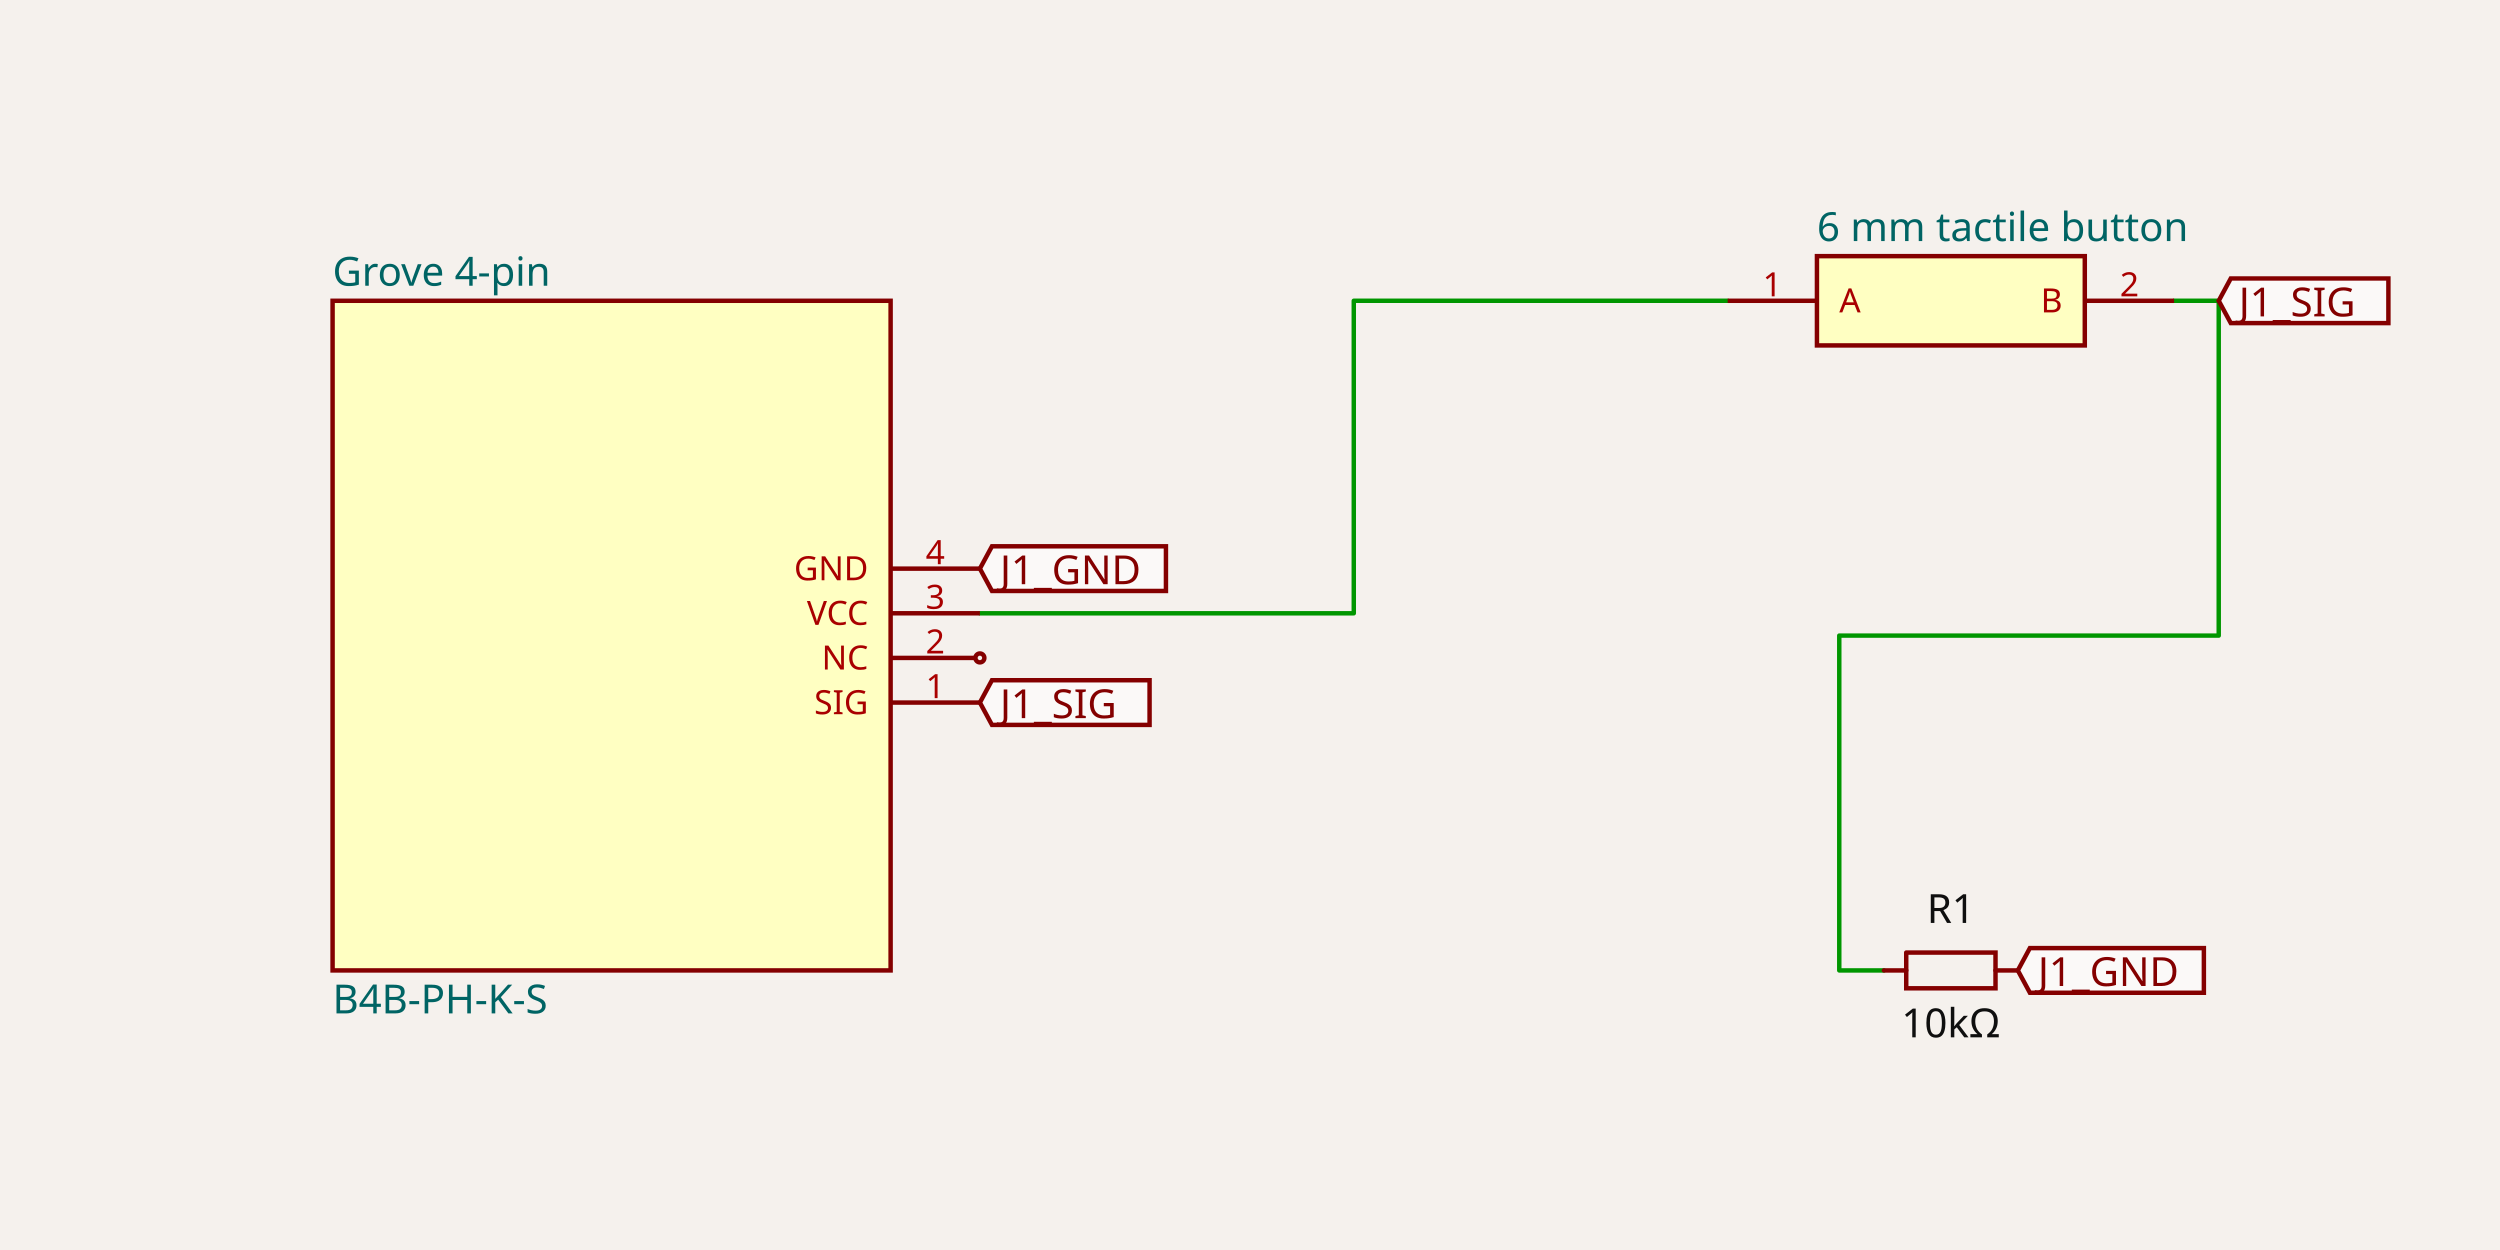
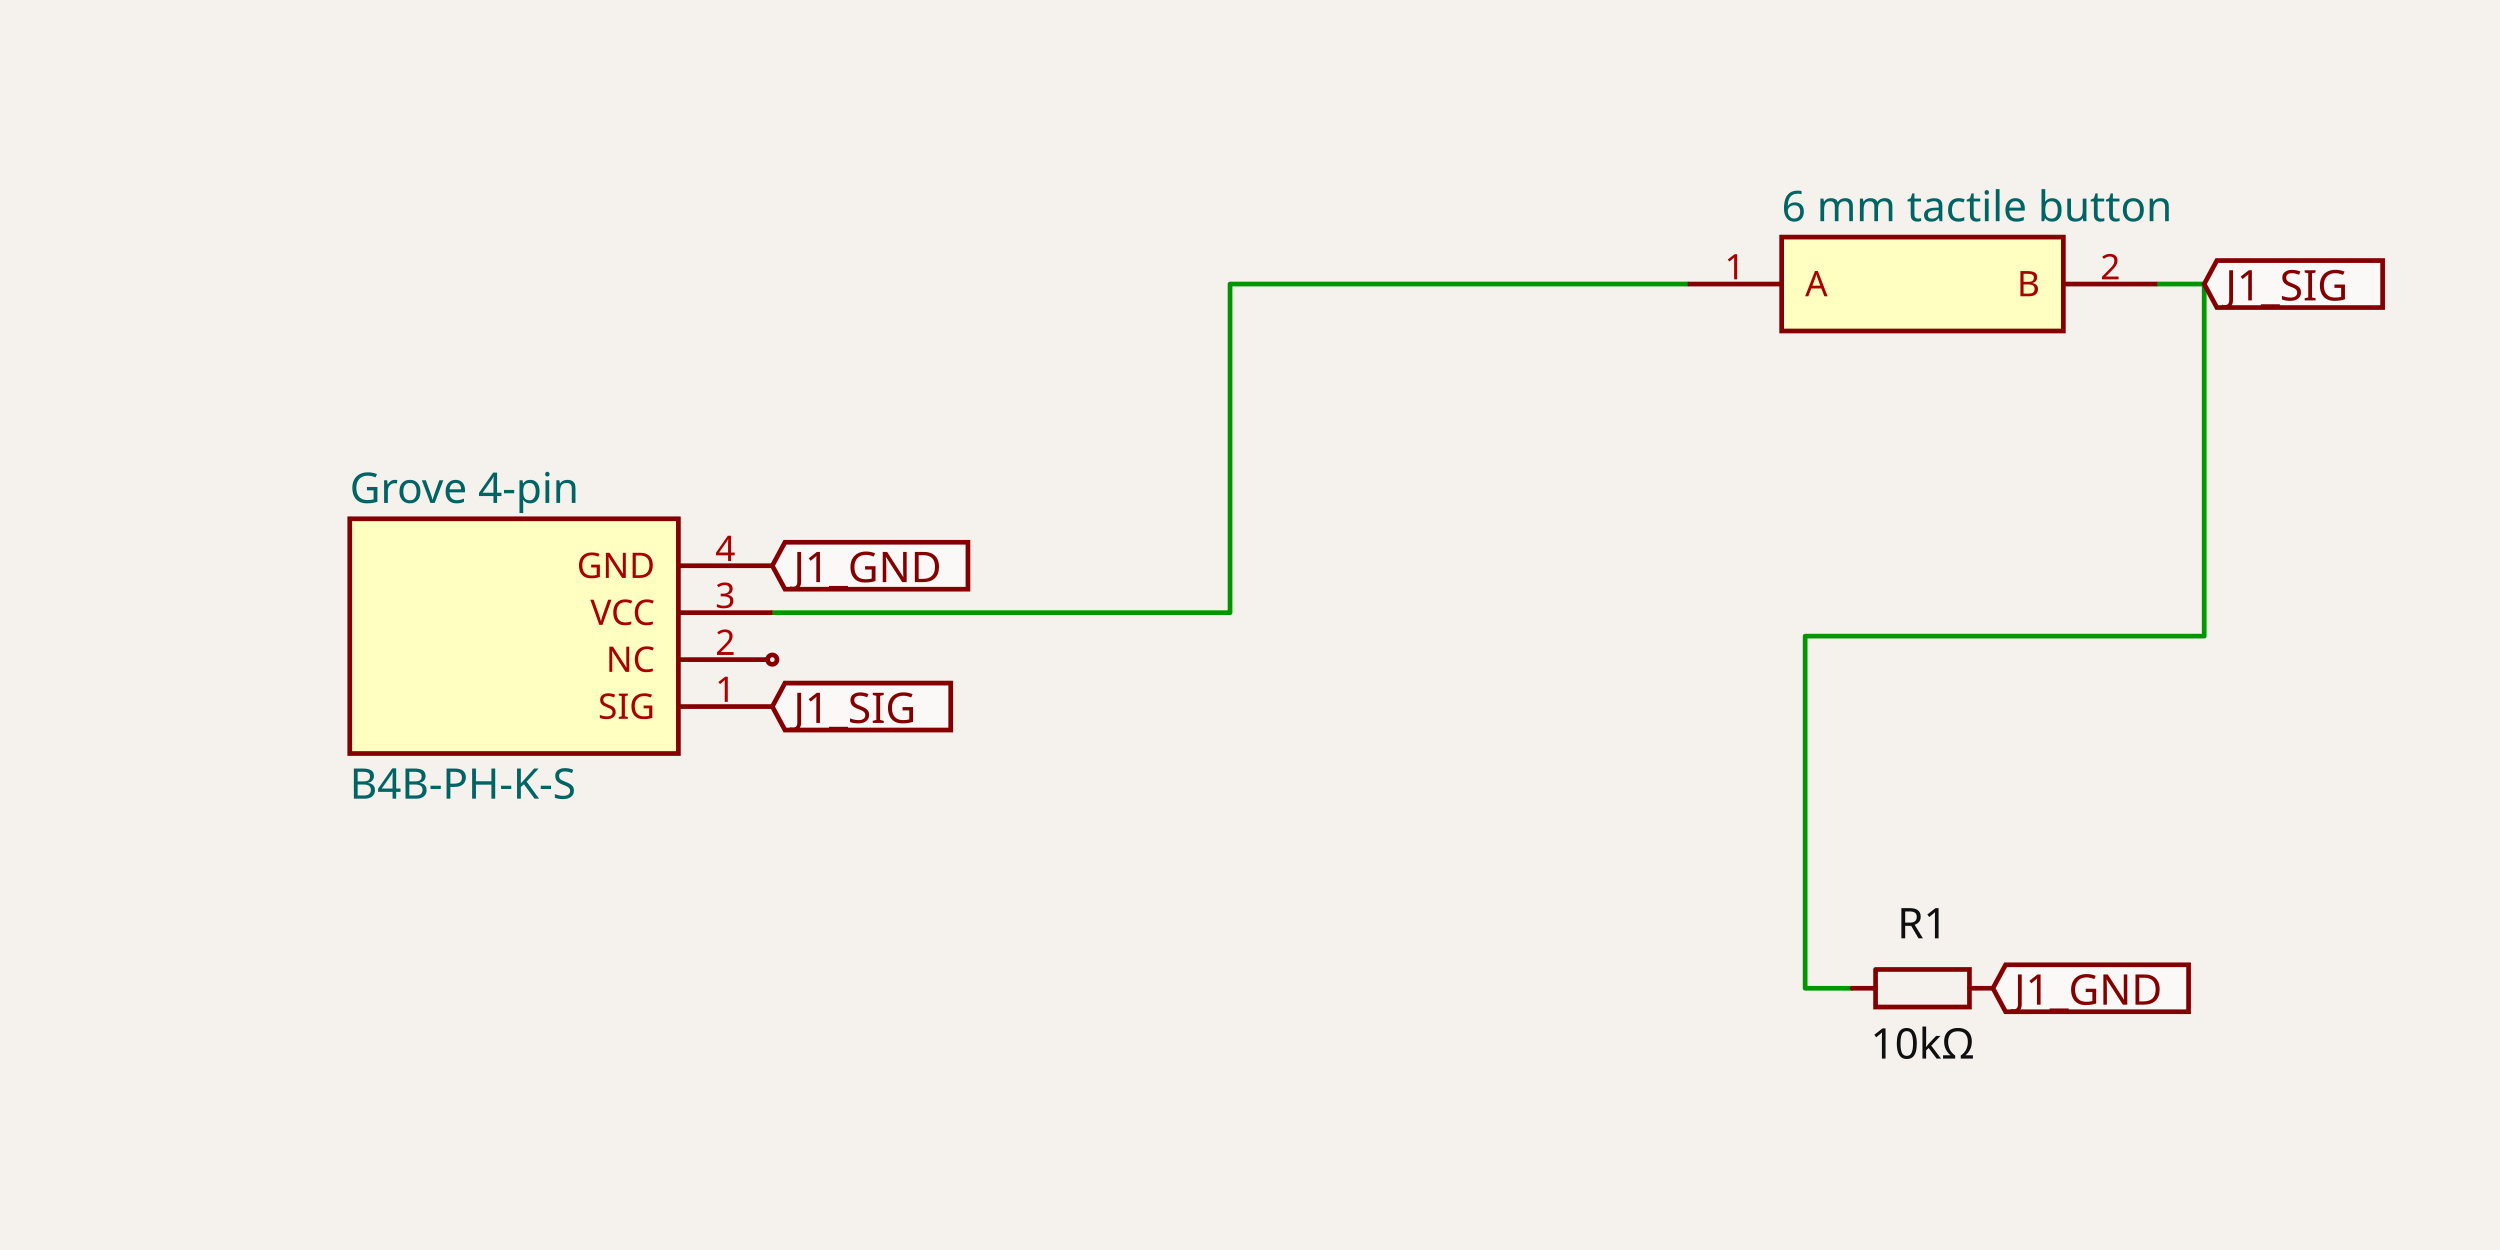
- <svg xmlns="http://www.w3.org/2000/svg" class="tscircuit-schematic" width="1200" height="600" style="background-color: rgb(245, 241, 237)" data-real-to-screen-transform="matrix(107.1415816478,0,0,-107.1415816478,829.2758419543,305.0892251283)">
+ <svg xmlns="http://www.w3.org/2000/svg" class="tscircuit-schematic" width="1200" height="600" style="background-color: rgb(245, 241, 237)" data-real-to-screen-transform="matrix(112.6746457008,0,0,-112.6746457008,810.130702589,305.3520456708)">
  <style>
              .boundary { fill: rgb(245, 241, 237); }
              .schematic-boundary { fill: none; stroke: #fff; }
              .component { fill: none; stroke: rgb(132, 0, 0); }
              .chip { fill: rgb(255, 255, 194); stroke: rgb(132, 0, 0); }
              .component-pin { fill: none; stroke: rgb(132, 0, 0); }
              .text { font-family: sans-serif; fill: rgb(0, 150, 0); }
              .pin-number { fill: rgb(169, 0, 0); }
              .port-label { fill: rgb(0, 100, 100); }
              .component-name { fill: rgb(0, 100, 100); }
              
            </style>
  <rect class="boundary" x="0" y="0" width="1200" height="600" />
  <g class="trace sch-trace" data-layer="base" data-circuit-json-type="schematic_trace" data-schematic-trace-id="schematic_trace_0" data-subcircuit-connectivity-map-key="GroveButton_connectivity_net0">
-     <path d="M 470.352 294.375 L 649.814 294.375 L 649.814 144.377 L 829.276 144.377" class="trace-invisible-hover-outline sch-trace-hitbox" stroke="rgb(0, 150, 0)" fill="none" stroke-width="17.143px" stroke-linecap="round" opacity="0" stroke-linejoin="round" />
-     <path class="sch-trace-path" d="M 470.352 294.375 L 649.814 294.375 L 649.814 144.377 L 829.276 144.377" stroke="rgb(0, 150, 0)" fill="none" stroke-width="2.143px" stroke-linecap="round" stroke-linejoin="round" />
+     <path d="M 370.7 294.085 L 590.415 294.085 L 590.415 136.34 L 810.131 136.34" class="trace-invisible-hover-outline sch-trace-hitbox" stroke="rgb(0, 150, 0)" fill="none" stroke-width="18.028px" stroke-linecap="round" opacity="0" stroke-linejoin="round" />
+     <path class="sch-trace-path" d="M 370.7 294.085 L 590.415 294.085 L 590.415 136.34 L 810.131 136.34" stroke="rgb(0, 150, 0)" fill="none" stroke-width="2.253px" stroke-linecap="round" stroke-linejoin="round" />
  </g>
  <g class="trace sch-trace" data-layer="base" data-circuit-json-type="schematic_trace" data-schematic-trace-id="schematic_trace_1" data-subcircuit-connectivity-map-key="GroveButton_connectivity_net1">
-     <path d="M 1043.559 144.377 L 1064.987 144.377 L 1064.987 305.089 L 882.847 305.089 L 882.847 465.802 L 904.275 465.802" class="trace-invisible-hover-outline sch-trace-hitbox" stroke="rgb(0, 150, 0)" fill="none" stroke-width="17.143px" stroke-linecap="round" opacity="0" stroke-linejoin="round" />
-     <path class="sch-trace-path" d="M 1043.559 144.377 L 1064.987 144.377 L 1064.987 305.089 L 882.847 305.089 L 882.847 465.802 L 904.275 465.802" stroke="rgb(0, 150, 0)" fill="none" stroke-width="2.143px" stroke-linecap="round" stroke-linejoin="round" />
+     <path d="M 1035.48 136.34 L 1058.015 136.34 L 1058.015 305.352 L 866.468 305.352 L 866.468 474.364 L 889.003 474.364" class="trace-invisible-hover-outline sch-trace-hitbox" stroke="rgb(0, 150, 0)" fill="none" stroke-width="18.028px" stroke-linecap="round" opacity="0" stroke-linejoin="round" />
+     <path class="sch-trace-path" d="M 1035.48 136.34 L 1058.015 136.34 L 1058.015 305.352 L 866.468 305.352 L 866.468 474.364 L 889.003 474.364" stroke="rgb(0, 150, 0)" fill="none" stroke-width="2.253px" stroke-linecap="round" stroke-linejoin="round" />
  </g>
  <g class="trace-overlays sch-trace-overlays" data-layer="overlay" data-circuit-json-type="schematic_trace" data-schematic-trace-id="schematic_trace_0" data-subcircuit-connectivity-map-key="GroveButton_connectivity_net0" />
  <g class="trace-overlays sch-trace-overlays" data-layer="overlay" data-circuit-json-type="schematic_trace" data-schematic-trace-id="schematic_trace_1" data-subcircuit-connectivity-map-key="GroveButton_connectivity_net1" />
  <g class="sch-component" data-circuit-json-type="schematic_component" data-schematic-component-id="schematic_component_0">
-     <rect class="component chip sch-component-body" x="159.641" y="144.377" width="267.854" height="321.425" stroke-width="2.143px" fill="rgb(255, 255, 194)" stroke="rgb(132, 0, 0)" />
-     <rect class="component-overlay sch-component-overlay" x="159.641" y="144.377" width="267.854" height="321.425" fill="transparent" />
-     <text class="sch-text" x="159.641" y="479.73" fill="#006464" text-anchor="start" dominant-baseline="middle" font-family="sans-serif" font-size="19.285px" transform="rotate(0, 159.641, 479.73)">B4B-PH-K-S</text>
-     <text class="sch-text" x="159.641" y="130.448" fill="#006464" text-anchor="start" dominant-baseline="middle" font-family="sans-serif" font-size="19.285px" transform="rotate(0, 159.641, 130.4484)">Grove 4-pin</text>
-     <line class="component-pin sch-component-pin sch-port-line" x1="427.495" y1="337.232" x2="470.352" y2="337.232" stroke-width="2.143px" />
+     <rect class="component chip sch-component-body" x="167.885" y="249.015" width="157.745" height="112.675" stroke-width="2.253px" fill="rgb(255, 255, 194)" stroke="rgb(132, 0, 0)" />
+     <rect class="component-overlay sch-component-overlay" x="167.885" y="249.015" width="157.745" height="112.675" fill="transparent" />
+     <text class="sch-text" x="167.885" y="376.337" fill="#006464" text-anchor="start" dominant-baseline="middle" font-family="sans-serif" font-size="20.281px" transform="rotate(0, 167.8852, 376.3371)">B4B-PH-K-S</text>
+     <text class="sch-text" x="167.885" y="234.367" fill="#006464" text-anchor="start" dominant-baseline="middle" font-family="sans-serif" font-size="20.281px" transform="rotate(0, 167.8852, 234.367)">Grove 4-pin</text>
+     <line class="component-pin sch-component-pin sch-port-line" x1="325.63" y1="339.154" x2="370.7" y2="339.154" stroke-width="2.253px" />
    <g class="sch-port" data-schematic-port-id="source_port_0">
-       <rect x="468.209" y="335.089" width="4.286" height="4.286" opacity="0" />
+       <rect x="368.446" y="336.901" width="4.507" height="4.507" opacity="0" />
    </g>
-     <text class="pin-number sch-pin-number" x="448.923" y="335.089" style="font-family: sans-serif;" fill="rgb(169, 0, 0)" text-anchor="middle" dominant-baseline="auto" font-size="16.071px" transform="">1</text>
-     <text class="pin-number sch-pin-label" x="416.781" y="337.232" style="font-family: sans-serif;" fill="rgb(169, 0, 0)" text-anchor="end" dominant-baseline="middle" font-size="16.071px" transform="">SIG</text>
-     <line class="component-pin sch-component-pin sch-port-line" x1="427.495" y1="315.803" x2="468.209" y2="315.803" stroke-width="2.143px" />
+     <text class="pin-number sch-pin-number" x="348.165" y="336.901" style="font-family: sans-serif;" fill="rgb(169, 0, 0)" text-anchor="middle" dominant-baseline="auto" font-size="16.901px" transform="">1</text>
+     <text class="pin-number sch-pin-label" x="314.362" y="339.154" style="font-family: sans-serif;" fill="rgb(169, 0, 0)" text-anchor="end" dominant-baseline="middle" font-size="16.901px" transform="">SIG</text>
+     <line class="component-pin sch-component-pin sch-port-line" x1="325.63" y1="316.62" x2="368.446" y2="316.62" stroke-width="2.253px" />
    <g class="sch-port" data-schematic-port-id="source_port_1">
-       <circle class="component-pin sch-component-pin sch-port-terminal" cx="470.352" cy="315.803" r="2.143" stroke-width="2.143px" />
-       <rect x="468.209" y="313.661" width="4.286" height="4.286" opacity="0" />
+       <circle class="component-pin sch-component-pin sch-port-terminal" cx="370.7" cy="316.62" r="2.253" stroke-width="2.253px" />
+       <rect x="368.446" y="314.366" width="4.507" height="4.507" opacity="0" />
    </g>
-     <text class="pin-number sch-pin-number" x="448.923" y="313.661" style="font-family: sans-serif;" fill="rgb(169, 0, 0)" text-anchor="middle" dominant-baseline="auto" font-size="16.071px" transform="">2</text>
-     <text class="pin-number sch-pin-label" x="416.781" y="315.803" style="font-family: sans-serif;" fill="rgb(169, 0, 0)" text-anchor="end" dominant-baseline="middle" font-size="16.071px" transform="">NC</text>
-     <line class="component-pin sch-component-pin sch-port-line" x1="427.495" y1="294.375" x2="470.352" y2="294.375" stroke-width="2.143px" />
+     <text class="pin-number sch-pin-number" x="348.165" y="314.366" style="font-family: sans-serif;" fill="rgb(169, 0, 0)" text-anchor="middle" dominant-baseline="auto" font-size="16.901px" transform="">2</text>
+     <text class="pin-number sch-pin-label" x="314.362" y="316.62" style="font-family: sans-serif;" fill="rgb(169, 0, 0)" text-anchor="end" dominant-baseline="middle" font-size="16.901px" transform="">NC</text>
+     <line class="component-pin sch-component-pin sch-port-line" x1="325.63" y1="294.085" x2="370.7" y2="294.085" stroke-width="2.253px" />
    <g class="sch-port" data-schematic-port-id="source_port_2">
-       <rect x="468.209" y="292.232" width="4.286" height="4.286" opacity="0" />
+       <rect x="368.446" y="291.831" width="4.507" height="4.507" opacity="0" />
    </g>
-     <text class="pin-number sch-pin-number" x="448.923" y="292.232" style="font-family: sans-serif;" fill="rgb(169, 0, 0)" text-anchor="middle" dominant-baseline="auto" font-size="16.071px" transform="">3</text>
-     <text class="pin-number sch-pin-label" x="416.781" y="294.375" style="font-family: sans-serif;" fill="rgb(169, 0, 0)" text-anchor="end" dominant-baseline="middle" font-size="16.071px" transform="">VCC</text>
-     <line class="component-pin sch-component-pin sch-port-line" x1="427.495" y1="272.947" x2="470.352" y2="272.947" stroke-width="2.143px" />
+     <text class="pin-number sch-pin-number" x="348.165" y="291.831" style="font-family: sans-serif;" fill="rgb(169, 0, 0)" text-anchor="middle" dominant-baseline="auto" font-size="16.901px" transform="">3</text>
+     <text class="pin-number sch-pin-label" x="314.362" y="294.085" style="font-family: sans-serif;" fill="rgb(169, 0, 0)" text-anchor="end" dominant-baseline="middle" font-size="16.901px" transform="">VCC</text>
+     <line class="component-pin sch-component-pin sch-port-line" x1="325.63" y1="271.55" x2="370.7" y2="271.55" stroke-width="2.253px" />
    <g class="sch-port" data-schematic-port-id="source_port_3">
-       <rect x="468.209" y="270.804" width="4.286" height="4.286" opacity="0" />
+       <rect x="368.446" y="269.296" width="4.507" height="4.507" opacity="0" />
    </g>
-     <text class="pin-number sch-pin-number" x="448.923" y="270.804" style="font-family: sans-serif;" fill="rgb(169, 0, 0)" text-anchor="middle" dominant-baseline="auto" font-size="16.071px" transform="">4</text>
-     <text class="pin-number sch-pin-label" x="416.781" y="272.947" style="font-family: sans-serif;" fill="rgb(169, 0, 0)" text-anchor="end" dominant-baseline="middle" font-size="16.071px" transform="">GND</text>
+     <text class="pin-number sch-pin-number" x="348.165" y="269.296" style="font-family: sans-serif;" fill="rgb(169, 0, 0)" text-anchor="middle" dominant-baseline="auto" font-size="16.901px" transform="">4</text>
+     <text class="pin-number sch-pin-label" x="314.362" y="271.55" style="font-family: sans-serif;" fill="rgb(169, 0, 0)" text-anchor="end" dominant-baseline="middle" font-size="16.901px" transform="">GND</text>
  </g>
  <g class="sch-component" data-circuit-json-type="schematic_component" data-schematic-component-id="schematic_component_1">
-     <rect class="component chip sch-component-body" x="872.132" y="122.949" width="128.57" height="42.857" stroke-width="2.143px" fill="rgb(255, 255, 194)" stroke="rgb(132, 0, 0)" />
-     <rect class="component-overlay sch-component-overlay" x="872.132" y="122.949" width="128.57" height="42.857" fill="transparent" />
-     <text class="sch-text" x="872.132" y="179.734" fill="#006464" text-anchor="start" dominant-baseline="middle" font-family="sans-serif" font-size="19.285px" transform="rotate(0, 872.1325, 179.7336)" />
-     <text class="sch-text" x="872.132" y="109.02" fill="#006464" text-anchor="start" dominant-baseline="middle" font-family="sans-serif" font-size="19.285px" transform="rotate(0, 872.1325, 109.0201)">6 mm tactile button</text>
-     <line class="component-pin sch-component-pin sch-port-line" x1="872.132" y1="144.377" x2="829.276" y2="144.377" stroke-width="2.143px" />
+     <rect class="component chip sch-component-body" x="855.201" y="113.805" width="135.21" height="45.07" stroke-width="2.253px" fill="rgb(255, 255, 194)" stroke="rgb(132, 0, 0)" />
+     <rect class="component-overlay sch-component-overlay" x="855.201" y="113.805" width="135.21" height="45.07" fill="transparent" />
+     <text class="sch-text" x="855.201" y="173.523" fill="#006464" text-anchor="start" dominant-baseline="middle" font-family="sans-serif" font-size="20.281px" transform="rotate(0, 855.2006, 173.5227)" />
+     <text class="sch-text" x="855.201" y="99.157" fill="#006464" text-anchor="start" dominant-baseline="middle" font-family="sans-serif" font-size="20.281px" transform="rotate(0, 855.2006, 99.15744)">6 mm tactile button</text>
+     <line class="component-pin sch-component-pin sch-port-line" x1="855.201" y1="136.34" x2="810.131" y2="136.34" stroke-width="2.253px" />
    <g class="sch-port" data-schematic-port-id="source_port_4">
-       <rect x="827.133" y="142.234" width="4.286" height="4.286" opacity="0" />
+       <rect x="807.877" y="134.087" width="4.507" height="4.507" opacity="0" />
    </g>
-     <text class="pin-number sch-pin-number" x="850.704" y="142.234" style="font-family: sans-serif;" fill="rgb(169, 0, 0)" text-anchor="middle" dominant-baseline="auto" font-size="16.071px" transform="">1</text>
-     <text class="pin-number sch-pin-label" x="882.847" y="144.377" style="font-family: sans-serif;" fill="rgb(169, 0, 0)" text-anchor="start" dominant-baseline="middle" font-size="16.071px" transform="">A</text>
-     <line class="component-pin sch-component-pin sch-port-line" x1="1000.702" y1="144.377" x2="1043.559" y2="144.377" stroke-width="2.143px" />
+     <text class="pin-number sch-pin-number" x="832.666" y="134.087" style="font-family: sans-serif;" fill="rgb(169, 0, 0)" text-anchor="middle" dominant-baseline="auto" font-size="16.901px" transform="">1</text>
+     <text class="pin-number sch-pin-label" x="866.468" y="136.34" style="font-family: sans-serif;" fill="rgb(169, 0, 0)" text-anchor="start" dominant-baseline="middle" font-size="16.901px" transform="">A</text>
+     <line class="component-pin sch-component-pin sch-port-line" x1="990.41" y1="136.34" x2="1035.48" y2="136.34" stroke-width="2.253px" />
    <g class="sch-port" data-schematic-port-id="source_port_5">
-       <rect x="1041.416" y="142.234" width="4.286" height="4.286" opacity="0" />
+       <rect x="1033.227" y="134.087" width="4.507" height="4.507" opacity="0" />
    </g>
-     <text class="pin-number sch-pin-number" x="1022.131" y="142.234" style="font-family: sans-serif;" fill="rgb(169, 0, 0)" text-anchor="middle" dominant-baseline="auto" font-size="16.071px" transform="">2</text>
-     <text class="pin-number sch-pin-label" x="989.988" y="144.377" style="font-family: sans-serif;" fill="rgb(169, 0, 0)" text-anchor="end" dominant-baseline="middle" font-size="16.071px" transform="">B</text>
+     <text class="pin-number sch-pin-number" x="1012.945" y="134.087" style="font-family: sans-serif;" fill="rgb(169, 0, 0)" text-anchor="middle" dominant-baseline="auto" font-size="16.901px" transform="">2</text>
+     <text class="pin-number sch-pin-label" x="979.143" y="136.34" style="font-family: sans-serif;" fill="rgb(169, 0, 0)" text-anchor="end" dominant-baseline="middle" font-size="16.901px" transform="">B</text>
  </g>
  <g class="sch-component" data-circuit-json-type="schematic_component" data-schematic-component-id="schematic_component_2">
-     <rect class="component-overlay sch-component-overlay" x="904.275" y="457.232" width="64.285" height="17.138" fill="transparent" />
-     <path class="sch-component-symbol-path" d="M 904.275 465.802 L 914.991 465.802" stroke="rgb(132, 0, 0)" fill="none" stroke-width="2.143px" stroke-linecap="round" />
-     <path class="sch-component-symbol-path" d="M 957.844 465.802 L 968.56 465.802" stroke="rgb(132, 0, 0)" fill="none" stroke-width="2.143px" stroke-linecap="round" />
-     <path class="sch-component-symbol-path" d="M 914.991 457.232 L 957.844 457.232 L 957.844 474.371 L 914.991 474.371 L 914.991 457.232" stroke="rgb(132, 0, 0)" fill="none" stroke-width="2.143px" stroke-linecap="round" />
-     <text class="sch-component-name sch-component-text" x="936.417" y="448.659" stroke="rgb(245, 241, 237)" stroke-width="2.143px" paint-order="stroke" fill="rgb(15, 15, 15)" font-family="sans-serif" text-anchor="middle" dominant-baseline="ideographic" font-size="19.285px">R1</text>
-     <text class="sch-component-text" x="936.417" y="482.944" fill="rgb(15, 15, 15)" font-family="sans-serif" text-anchor="middle" dominant-baseline="hanging" font-size="19.285px">10kΩ</text>
+     <rect class="component-overlay sch-component-overlay" x="889.003" y="465.352" width="67.605" height="18.023" fill="transparent" />
+     <path class="sch-component-symbol-path" d="M 889.003 474.364 L 900.273 474.364" stroke="rgb(132, 0, 0)" fill="none" stroke-width="2.253px" stroke-linecap="round" />
+     <path class="sch-component-symbol-path" d="M 945.338 474.364 L 956.608 474.364" stroke="rgb(132, 0, 0)" fill="none" stroke-width="2.253px" stroke-linecap="round" />
+     <path class="sch-component-symbol-path" d="M 900.273 465.352 L 945.338 465.352 L 945.338 483.376 L 900.273 483.376 L 900.273 465.352" stroke="rgb(132, 0, 0)" fill="none" stroke-width="2.253px" stroke-linecap="round" />
+     <text class="sch-component-name sch-component-text" x="922.805" y="456.336" stroke="rgb(245, 241, 237)" stroke-width="2.253px" paint-order="stroke" fill="rgb(15, 15, 15)" font-family="sans-serif" text-anchor="middle" dominant-baseline="ideographic" font-size="20.281px">R1</text>
+     <text class="sch-component-text" x="922.805" y="492.392" fill="rgb(15, 15, 15)" font-family="sans-serif" text-anchor="middle" dominant-baseline="hanging" font-size="20.281px">10kΩ</text>
  </g>
  <g class="schematic-port-hover sch-port-hover" data-schematic-port-id="source_port_0">
-     <circle cx="470.352" cy="337.232" r="4.286" fill="red" opacity="0" />
+     <circle cx="370.7" cy="339.154" r="4.507" fill="red" opacity="0" />
  </g>
  <g class="schematic-port-hover sch-port-hover" data-schematic-port-id="source_port_1">
-     <circle cx="470.352" cy="315.803" r="4.286" fill="red" opacity="0" />
+     <circle cx="370.7" cy="316.62" r="4.507" fill="red" opacity="0" />
  </g>
  <g class="schematic-port-hover sch-port-hover" data-schematic-port-id="source_port_2">
-     <circle cx="470.352" cy="294.375" r="4.286" fill="red" opacity="0" />
+     <circle cx="370.7" cy="294.085" r="4.507" fill="red" opacity="0" />
  </g>
  <g class="schematic-port-hover sch-port-hover" data-schematic-port-id="source_port_3">
-     <circle cx="470.352" cy="272.947" r="4.286" fill="red" opacity="0" />
+     <circle cx="370.7" cy="271.55" r="4.507" fill="red" opacity="0" />
  </g>
  <g class="schematic-port-hover sch-port-hover" data-schematic-port-id="source_port_4">
-     <circle cx="829.276" cy="144.377" r="4.286" fill="red" opacity="0" />
+     <circle cx="810.131" cy="136.34" r="4.507" fill="red" opacity="0" />
  </g>
  <g class="schematic-port-hover sch-port-hover" data-schematic-port-id="source_port_5">
-     <circle cx="1043.559" cy="144.377" r="4.286" fill="red" opacity="0" />
+     <circle cx="1035.48" cy="136.34" r="4.507" fill="red" opacity="0" />
  </g>
  <g class="schematic-port-hover sch-port-hover" data-schematic-port-id="source_port_6">
-     <circle cx="904.275" cy="465.802" r="4.286" fill="red" opacity="0" />
+     <circle cx="889.003" cy="474.364" r="4.507" fill="red" opacity="0" />
  </g>
  <g class="schematic-port-hover sch-port-hover" data-schematic-port-id="source_port_7">
-     <circle cx="968.56" cy="465.802" r="4.286" fill="red" opacity="0" />
+     <circle cx="956.608" cy="474.364" r="4.507" fill="red" opacity="0" />
  </g>
-   <path class="net-label sch-net-label" data-circuit-json-type="schematic_net_label" data-schematic-net-label-id="schematic_net_label_0" d="     M 1064.987,144.377     L 1070.773,133.663     L 1146.429,133.663     L 1146.429,155.091     L 1070.773,155.091     Z   " fill="rgba(255, 255, 255, 0.6)" stroke="rgb(132, 0, 0)" stroke-width="2.143px" />
-   <text class="net-label-text sch-net-label-text" data-circuit-json-type="schematic_net_label" data-schematic-net-label-id="schematic_net_label_0" x="1074.63" y="144.377" fill="rgb(132, 0, 0)" text-anchor="start" dominant-baseline="central" font-family="sans-serif" font-variant-numeric="tabular-nums" font-size="19.285px" transform="">J1_SIG</text>
-   <path class="net-label sch-net-label" data-circuit-json-type="schematic_net_label" data-schematic-net-label-id="schematic_net_label_1" d="     M 470.352,337.232     L 476.137,326.518     L 551.793,326.518     L 551.793,347.946     L 476.137,347.946     Z   " fill="rgba(255, 255, 255, 0.6)" stroke="rgb(132, 0, 0)" stroke-width="2.143px" />
-   <text class="net-label-text sch-net-label-text" data-circuit-json-type="schematic_net_label" data-schematic-net-label-id="schematic_net_label_1" x="479.994" y="337.232" fill="rgb(132, 0, 0)" text-anchor="start" dominant-baseline="central" font-family="sans-serif" font-variant-numeric="tabular-nums" font-size="19.285px" transform="">J1_SIG</text>
-   <path class="net-label sch-net-label" data-circuit-json-type="schematic_net_label" data-schematic-net-label-id="schematic_net_label_2" d="     M 968.56,465.802     L 974.346,455.087     L 1057.859,455.087     L 1057.859,476.516     L 974.346,476.516     Z   " fill="rgba(255, 255, 255, 0.6)" stroke="rgb(132, 0, 0)" stroke-width="2.143px" />
-   <text class="net-label-text sch-net-label-text" data-circuit-json-type="schematic_net_label" data-schematic-net-label-id="schematic_net_label_2" x="978.203" y="465.802" fill="rgb(132, 0, 0)" text-anchor="start" dominant-baseline="central" font-family="sans-serif" font-variant-numeric="tabular-nums" font-size="19.285px" transform="">J1_GND</text>
-   <path class="net-label sch-net-label" data-circuit-json-type="schematic_net_label" data-schematic-net-label-id="schematic_net_label_3" d="     M 470.352,272.947     L 476.137,262.233     L 559.65,262.233     L 559.65,283.661     L 476.137,283.661     Z   " fill="rgba(255, 255, 255, 0.6)" stroke="rgb(132, 0, 0)" stroke-width="2.143px" />
-   <text class="net-label-text sch-net-label-text" data-circuit-json-type="schematic_net_label" data-schematic-net-label-id="schematic_net_label_3" x="479.994" y="272.947" fill="rgb(132, 0, 0)" text-anchor="start" dominant-baseline="central" font-family="sans-serif" font-variant-numeric="tabular-nums" font-size="19.285px" transform="">J1_GND</text>
+   <path class="net-label sch-net-label" data-circuit-json-type="schematic_net_label" data-schematic-net-label-id="schematic_net_label_0" d="     M 1058.015,136.34     L 1064.099,125.073     L 1143.663,125.073     L 1143.663,147.608     L 1064.099,147.608     Z   " fill="rgba(255, 255, 255, 0.6)" stroke="rgb(132, 0, 0)" stroke-width="2.253px" />
+   <text class="net-label-text sch-net-label-text" data-circuit-json-type="schematic_net_label" data-schematic-net-label-id="schematic_net_label_0" x="1068.156" y="136.34" fill="rgb(132, 0, 0)" text-anchor="start" dominant-baseline="central" font-family="sans-serif" font-variant-numeric="tabular-nums" font-size="20.281px" transform="">J1_SIG</text>
+   <path class="net-label sch-net-label" data-circuit-json-type="schematic_net_label" data-schematic-net-label-id="schematic_net_label_1" d="     M 370.7,339.154     L 376.784,327.887     L 456.347,327.887     L 456.347,350.422     L 376.784,350.422     Z   " fill="rgba(255, 255, 255, 0.6)" stroke="rgb(132, 0, 0)" stroke-width="2.253px" />
+   <text class="net-label-text sch-net-label-text" data-circuit-json-type="schematic_net_label" data-schematic-net-label-id="schematic_net_label_1" x="380.84" y="339.154" fill="rgb(132, 0, 0)" text-anchor="start" dominant-baseline="central" font-family="sans-serif" font-variant-numeric="tabular-nums" font-size="20.281px" transform="">J1_SIG</text>
+   <path class="net-label sch-net-label" data-circuit-json-type="schematic_net_label" data-schematic-net-label-id="schematic_net_label_2" d="     M 956.608,474.364     L 962.692,463.097     L 1050.518,463.097     L 1050.518,485.631     L 962.692,485.631     Z   " fill="rgba(255, 255, 255, 0.6)" stroke="rgb(132, 0, 0)" stroke-width="2.253px" />
+   <text class="net-label-text sch-net-label-text" data-circuit-json-type="schematic_net_label" data-schematic-net-label-id="schematic_net_label_2" x="966.748" y="474.364" fill="rgb(132, 0, 0)" text-anchor="start" dominant-baseline="central" font-family="sans-serif" font-variant-numeric="tabular-nums" font-size="20.281px" transform="">J1_GND</text>
+   <path class="net-label sch-net-label" data-circuit-json-type="schematic_net_label" data-schematic-net-label-id="schematic_net_label_3" d="     M 370.7,271.55     L 376.784,260.282     L 464.61,260.282     L 464.61,282.817     L 376.784,282.817     Z   " fill="rgba(255, 255, 255, 0.6)" stroke="rgb(132, 0, 0)" stroke-width="2.253px" />
+   <text class="net-label-text sch-net-label-text" data-circuit-json-type="schematic_net_label" data-schematic-net-label-id="schematic_net_label_3" x="380.84" y="271.55" fill="rgb(132, 0, 0)" text-anchor="start" dominant-baseline="central" font-family="sans-serif" font-variant-numeric="tabular-nums" font-size="20.281px" transform="">J1_GND</text>
</svg>
